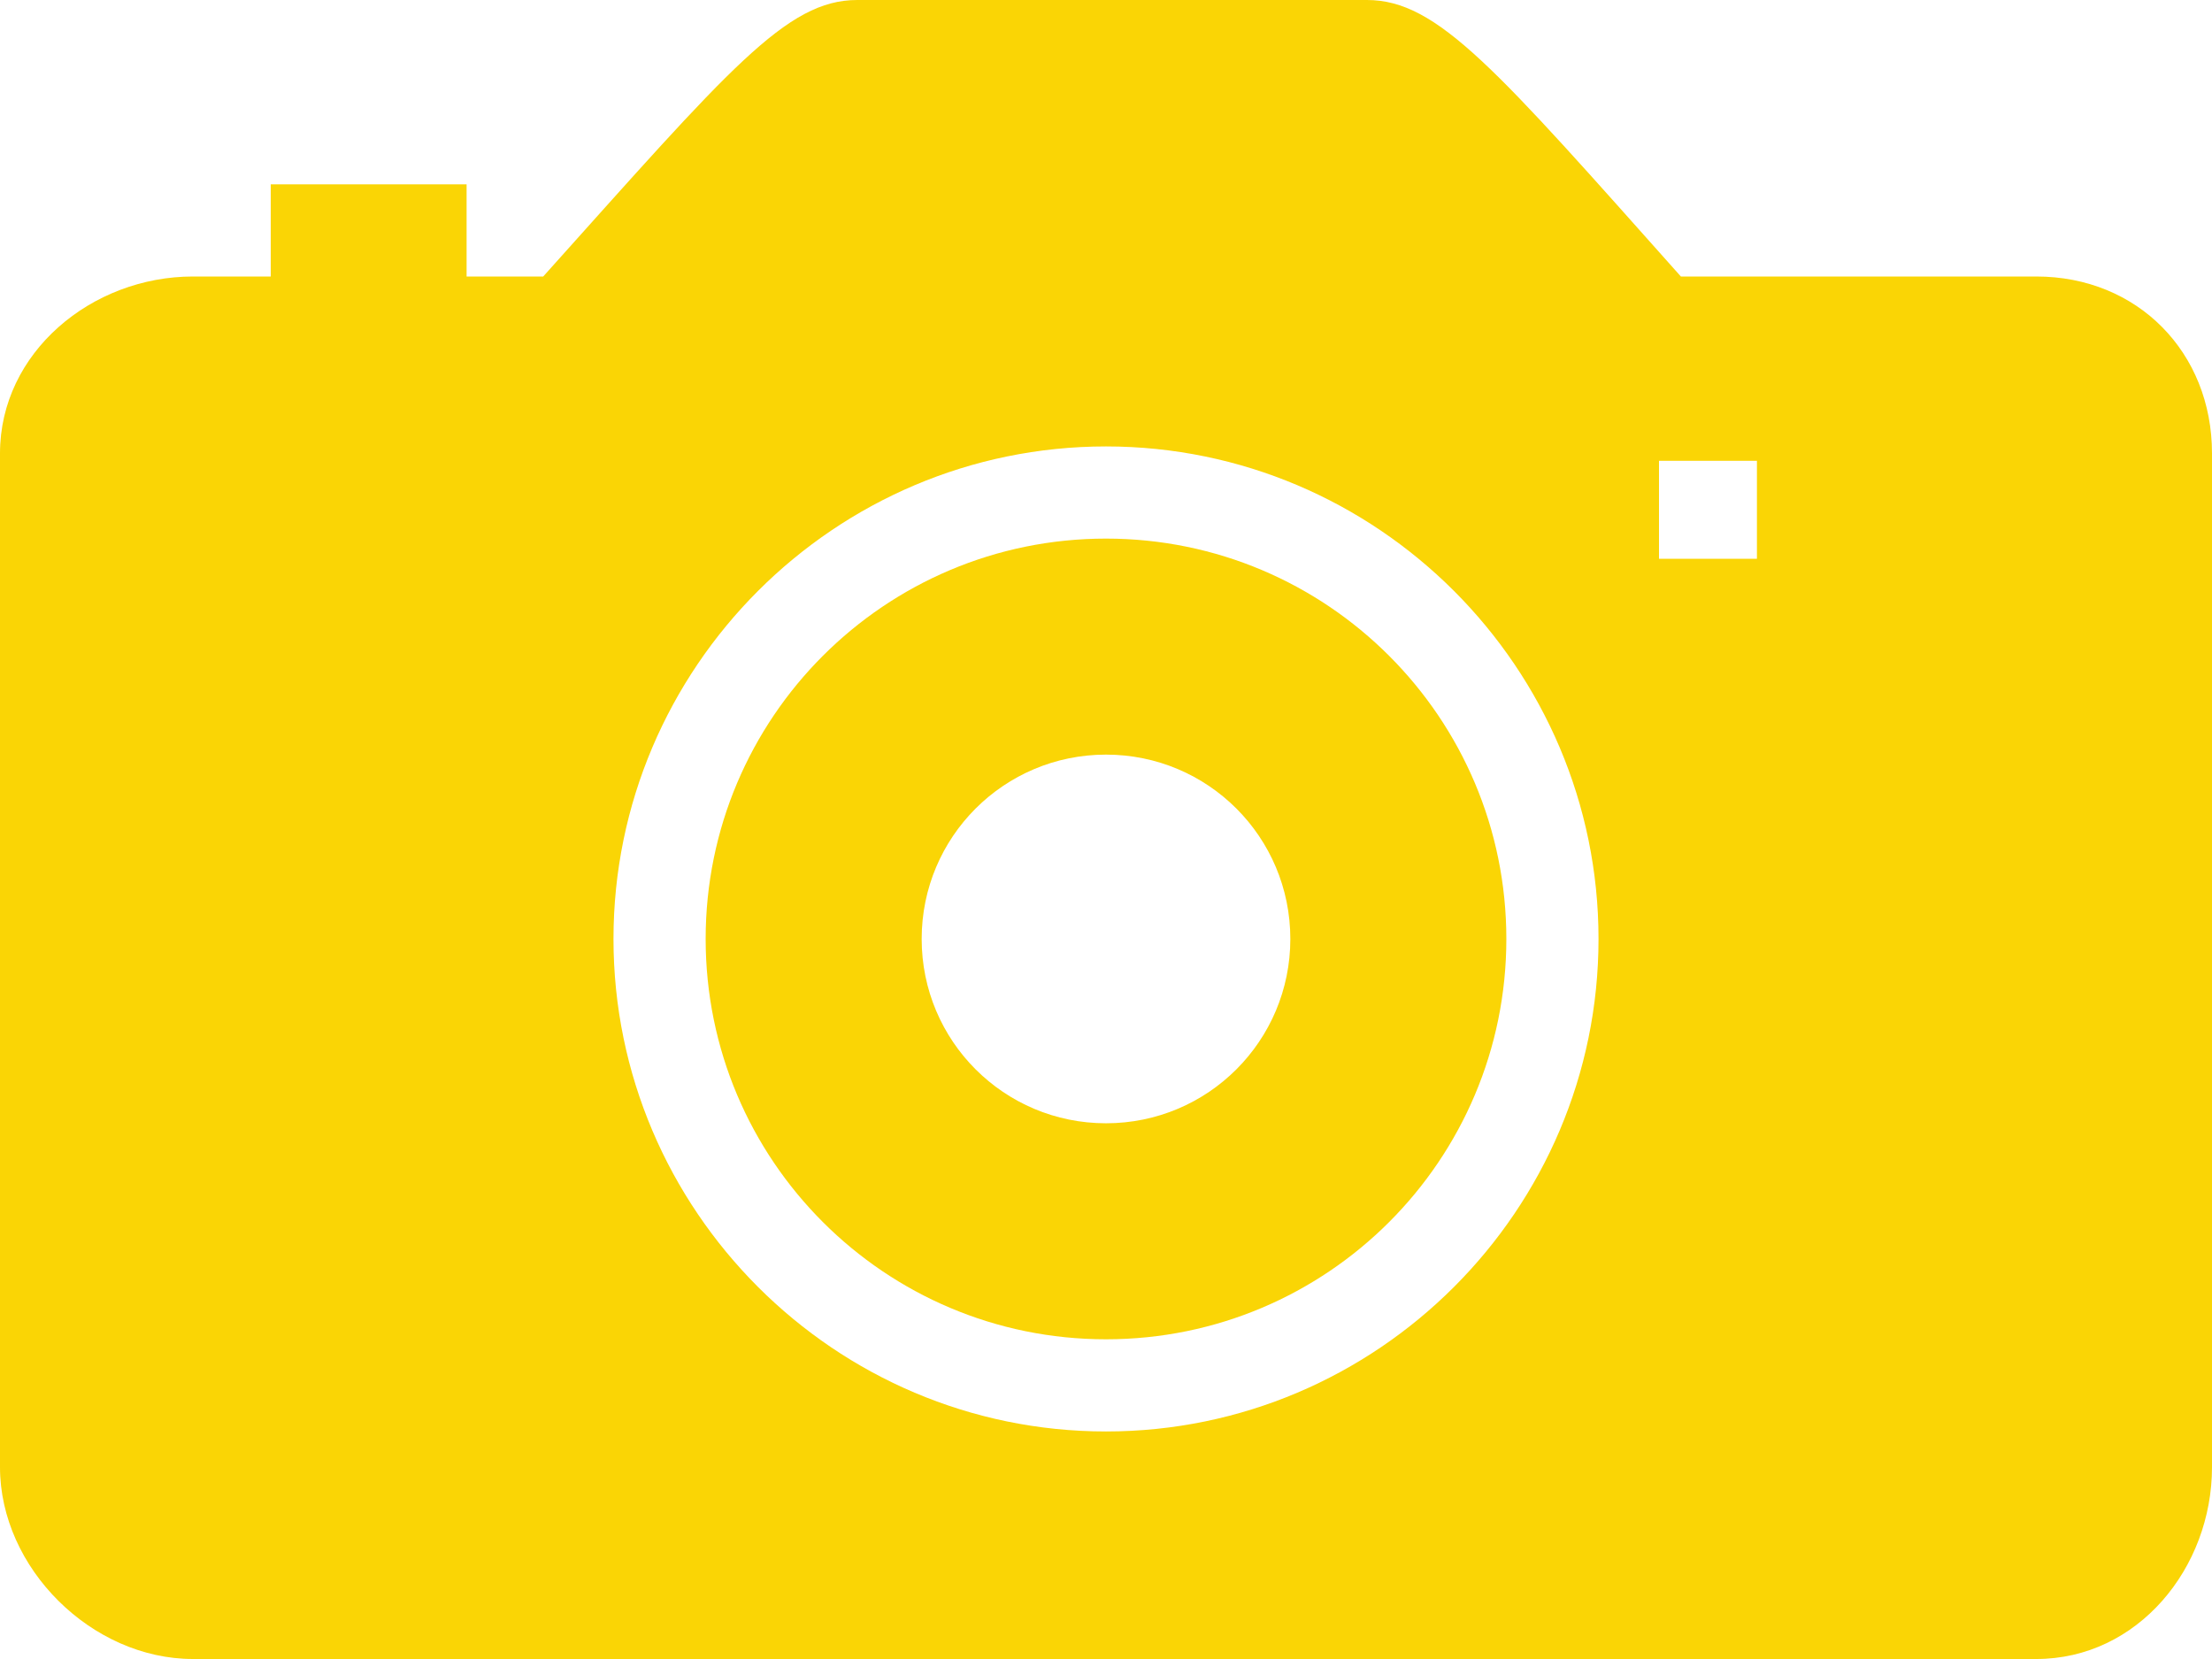
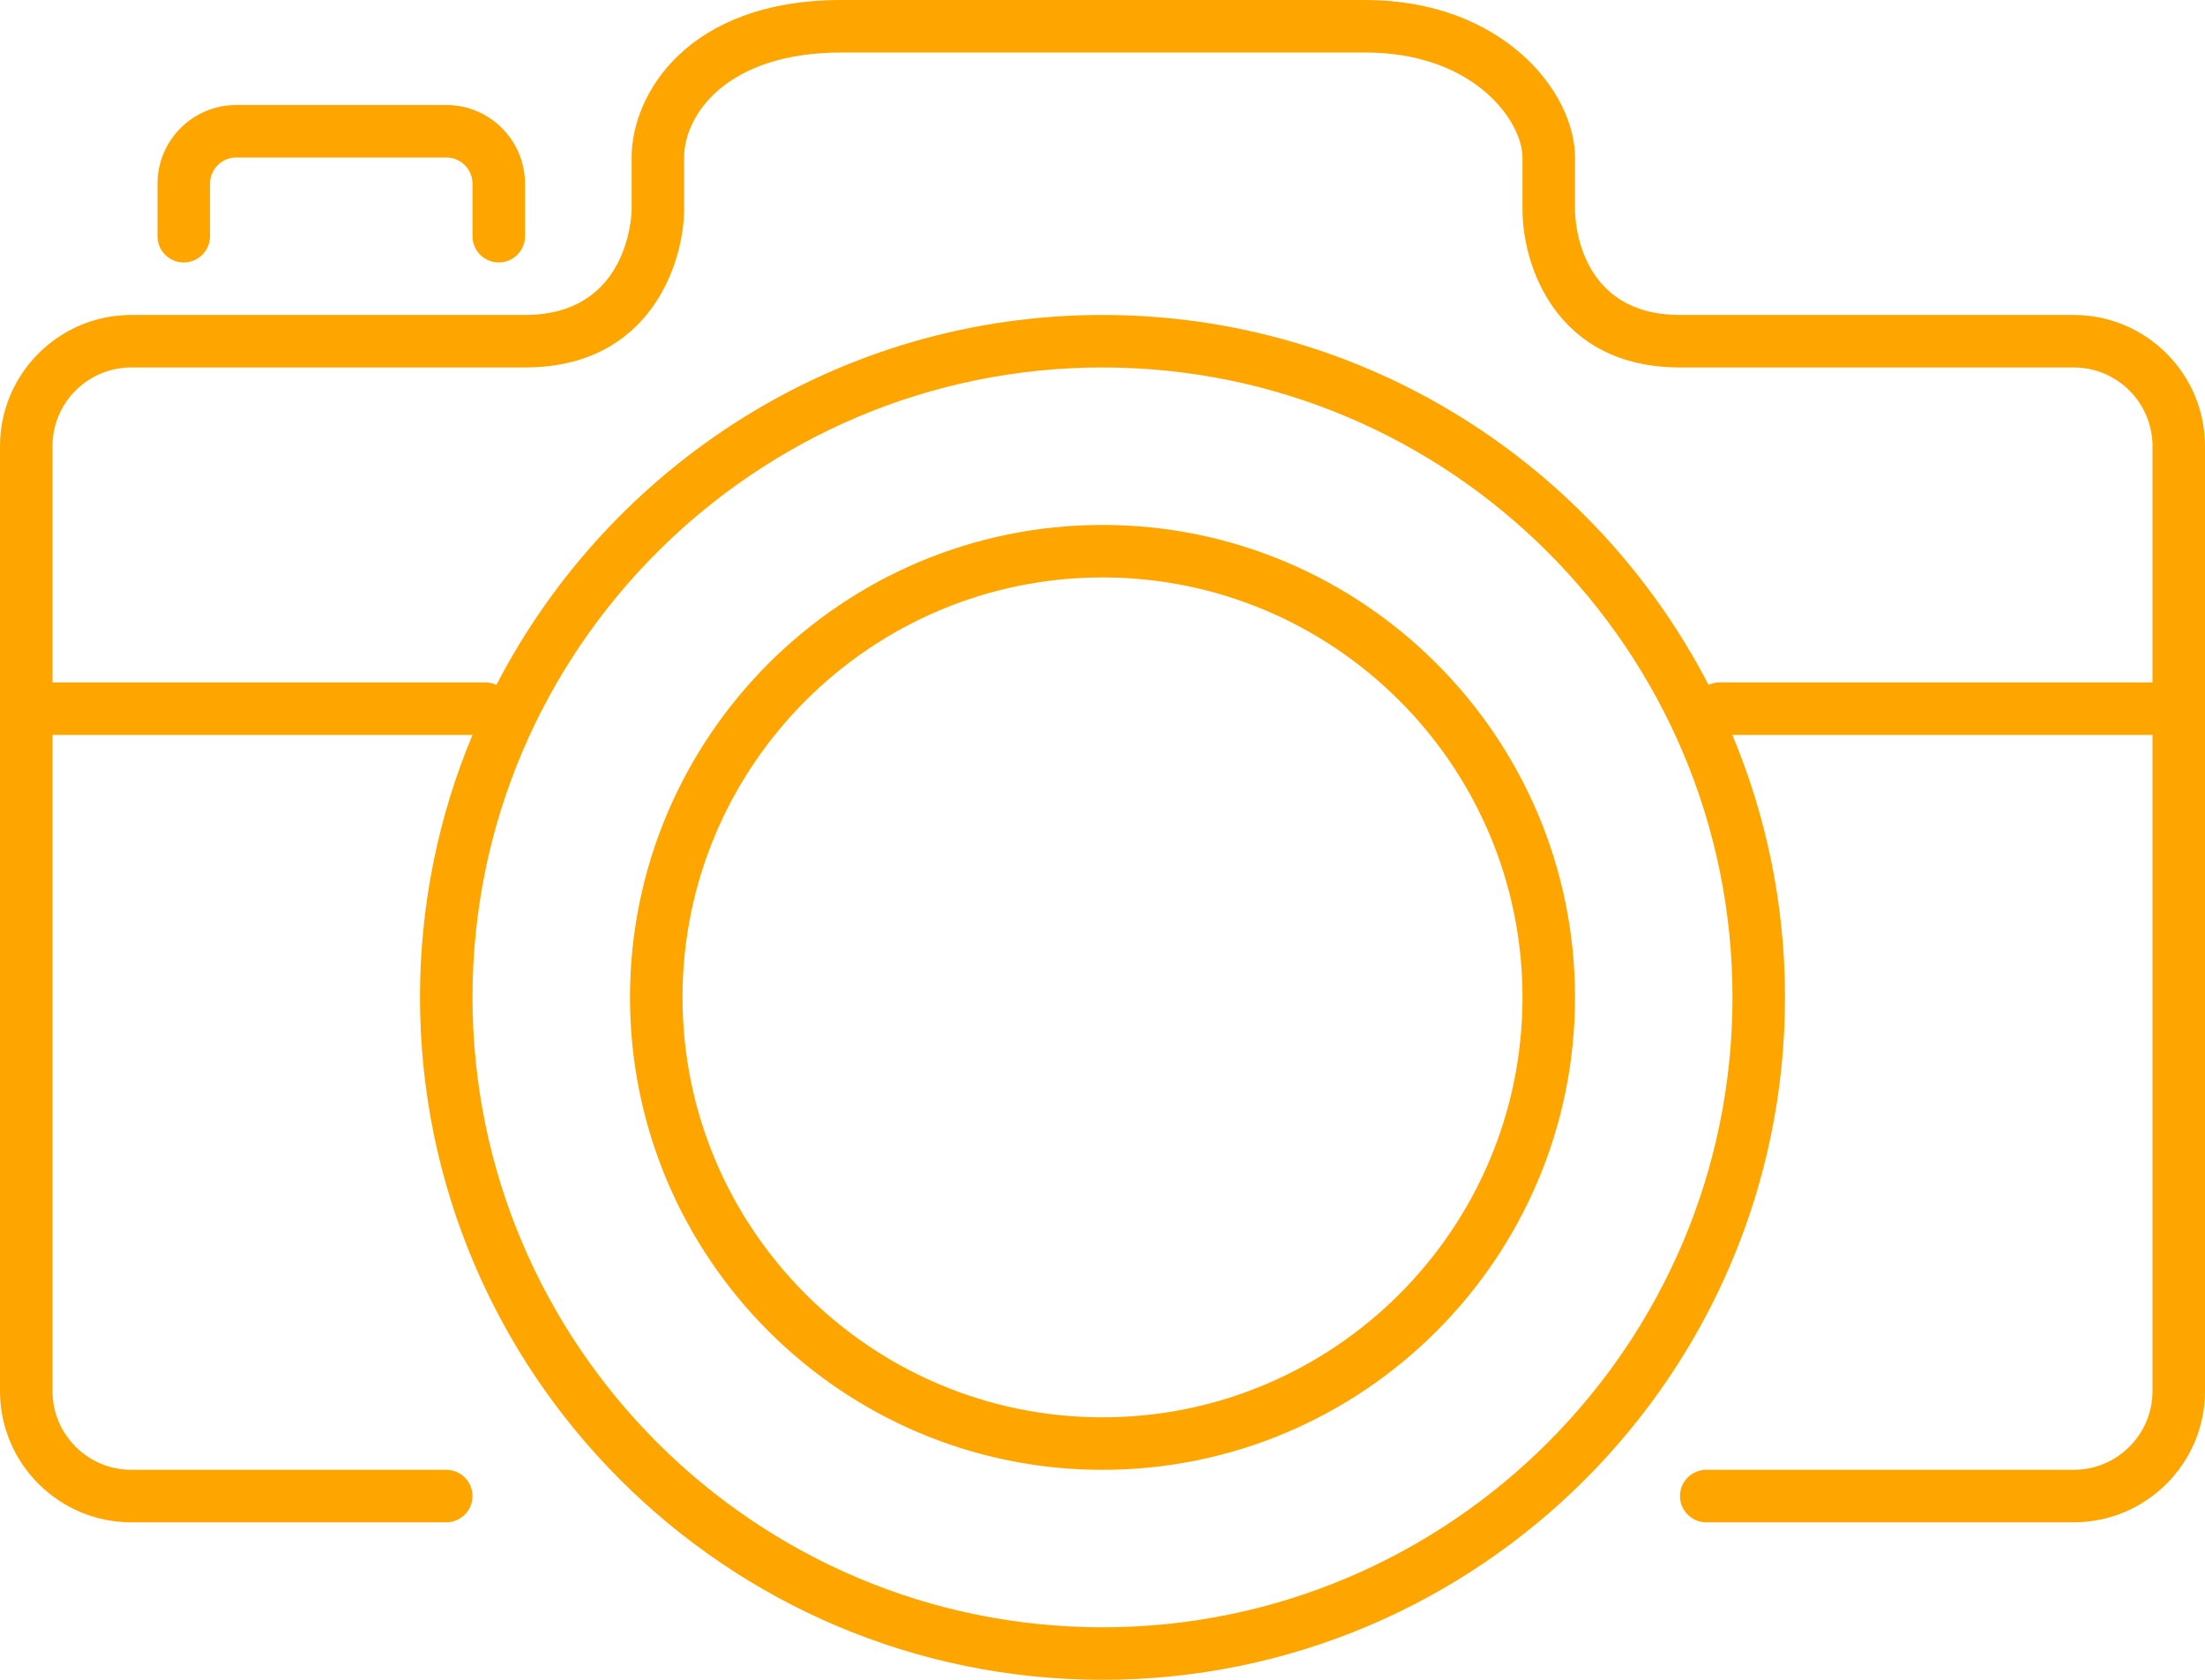
- <svg xmlns="http://www.w3.org/2000/svg" xml:space="preserve" enable-background="new 0 0 512 512" viewBox="64 112 384 288">
-   <path d="M417.5 160h-61.7c-32.1-36-42.2-48-54.5-48h-88.5c-12.3 0-22.2 12-54.5 48H145v-16h-34v16H97.5C79.9 160 64 173.2 64 190.7v176c0 17.5 15.9 33.3 33.5 33.3h320c17.6 0 30.5-15.8 30.5-33.3v-176c0-17.5-12.9-30.7-30.5-30.7zM256 360.5c-47.1 0-85.5-38.4-85.5-85.5s38.4-85.5 85.5-85.5 85.5 38.4 85.5 85.5-38.4 85.5-85.5 85.5zM369 209h-17v-17h17v17z" fill="#fad505" class="fill-000000" />
-   <path d="M256 205.5c-38.4 0-69.5 31.1-69.5 69.5s31.1 69.5 69.5 69.5 69.5-31.1 69.5-69.5-31.1-69.5-69.5-69.5zm0 101.5c-17.7 0-32-14.3-32-32s14.3-32 32-32 32 14.3 32 32-14.3 32-32 32z" fill="#fad505" class="fill-000000" />
+ <svg xmlns="http://www.w3.org/2000/svg" version="1.1" width="1344" height="1024" viewBox="0 0 1344 1024">
+   <g id="icomoon-ignore">
+ </g>
+   <path fill="orange" d="M1264 192h-240c-61.664 0-63.936-57.504-64-64v-32c0-40.256-44.48-96-128-96h-319.008c-93.92 0-128 57.408-128 96v31.808c-0.032 2.624-1.536 64.192-64.992 64.192h-240c-44.128 0-80 35.904-80 80v576c0 44.096 35.872 80 80 80h192c8.832 0 16-7.168 16-16s-7.168-16-16-16h-192c-26.464 0-48-21.536-48-48v-400h256c-20.608 49.28-32 103.328-32 160 0 229.376 186.624 416 416 416s416-186.624 416-416c0-56.672-11.488-110.72-32.096-160h256.096v400c0 26.464-21.536 48-48 48h-224c-8.832 0-16 7.168-16 16s7.168 16 16 16h224c44.128 0 80-35.904 80-80v-576c0-44.096-35.872-80-80-80zM672 992c-211.744 0-384-172.256-384-384s172.256-384 384-384 384 172.256 384 384-172.256 384-384 384zM1048 416c-2.368 0-4.576 0.576-6.592 1.504-69.248-133.728-208.704-225.504-369.408-225.504s-300.16 91.776-369.408 225.504c-2.016-0.928-4.224-1.504-6.592-1.504h-264v-144c0-26.464 21.536-48 48-48h240c75.776 0 96.608-62.656 96.992-96v-32c0-25.728 25.568-64 96-64h319.008c67.008 0 96 42.368 96 64v32c0 33.216 20.064 96 96 96h240c26.464 0 48 21.536 48 48v144h-264zM304 160c8.832 0 16-7.168 16-16v-32c0-26.464-21.536-48-48-48h-128c-26.464 0-48 21.536-48 48v32c0 8.832 7.168 16 16 16s16-7.168 16-16v-32c0-8.832 7.2-16 16-16h128c8.8 0 16 7.168 16 16v32c0 8.832 7.168 16 16 16zM672 320c-158.816 0-288 129.216-288 288s129.184 288 288 288 288-129.216 288-288-129.184-288-288-288zM672 864c-141.152 0-256-114.848-256-256s114.848-256 256-256 256 114.848 256 256-114.848 256-256 256z" />
</svg>
